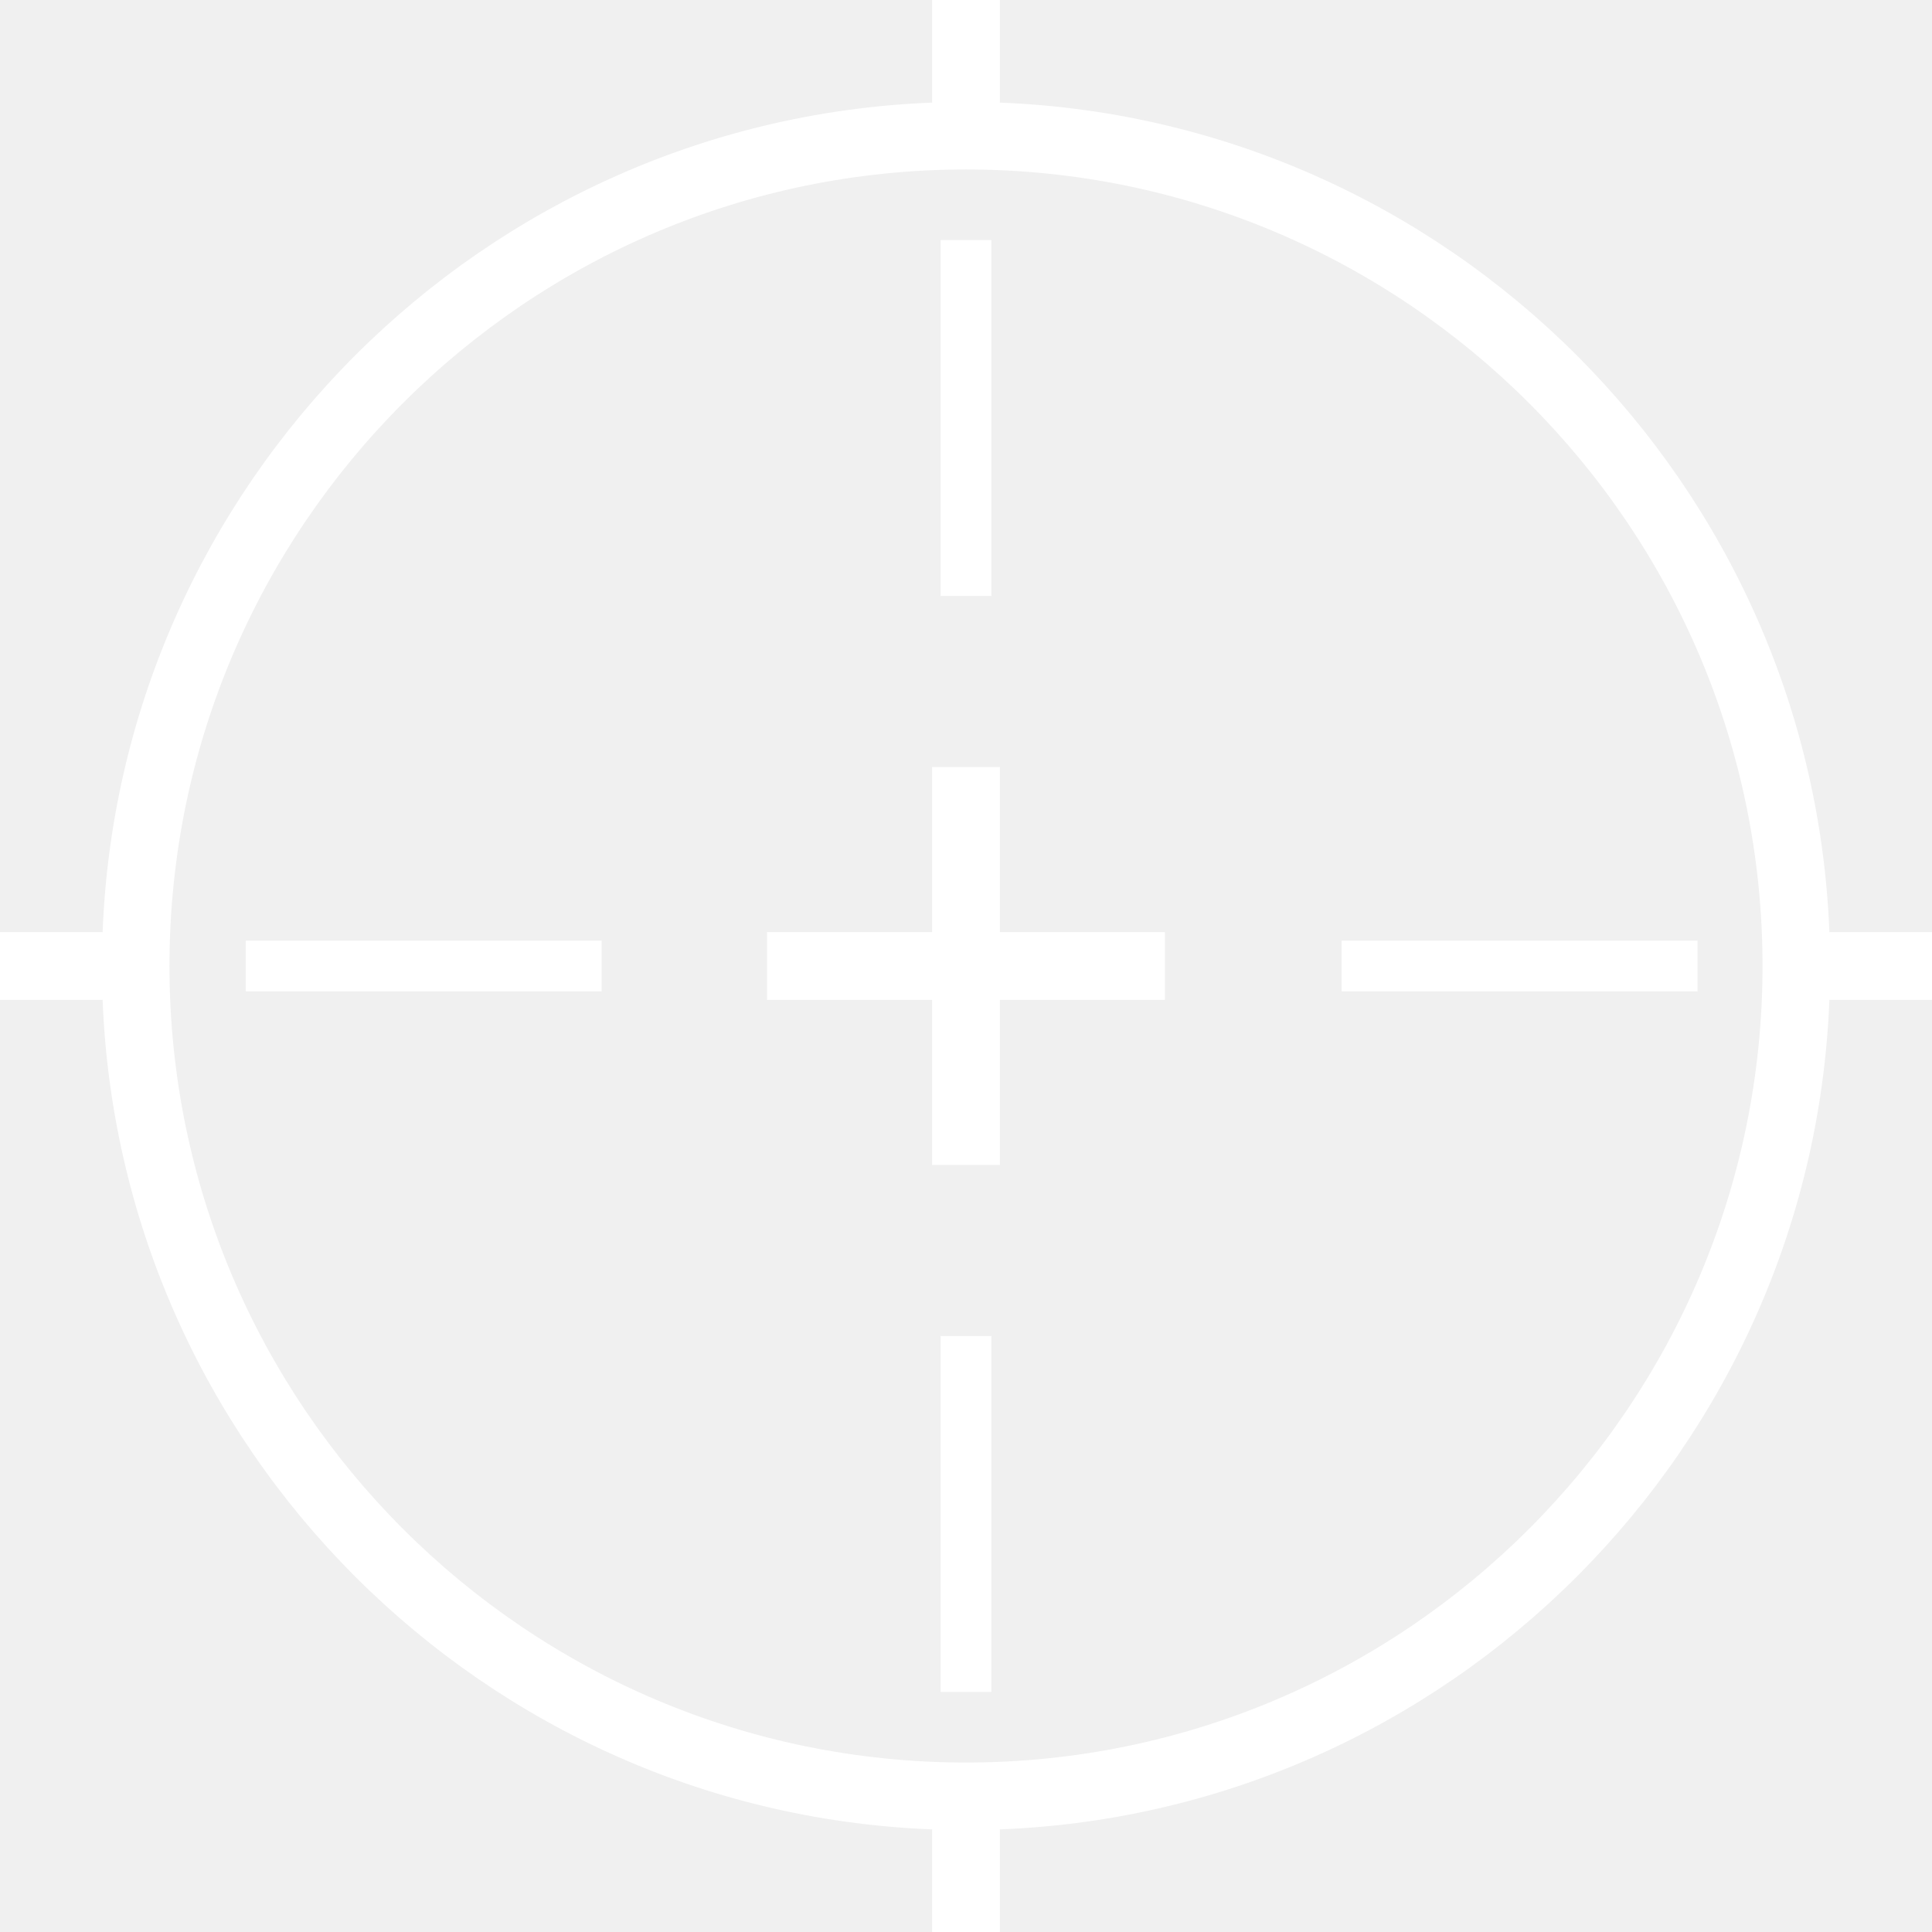
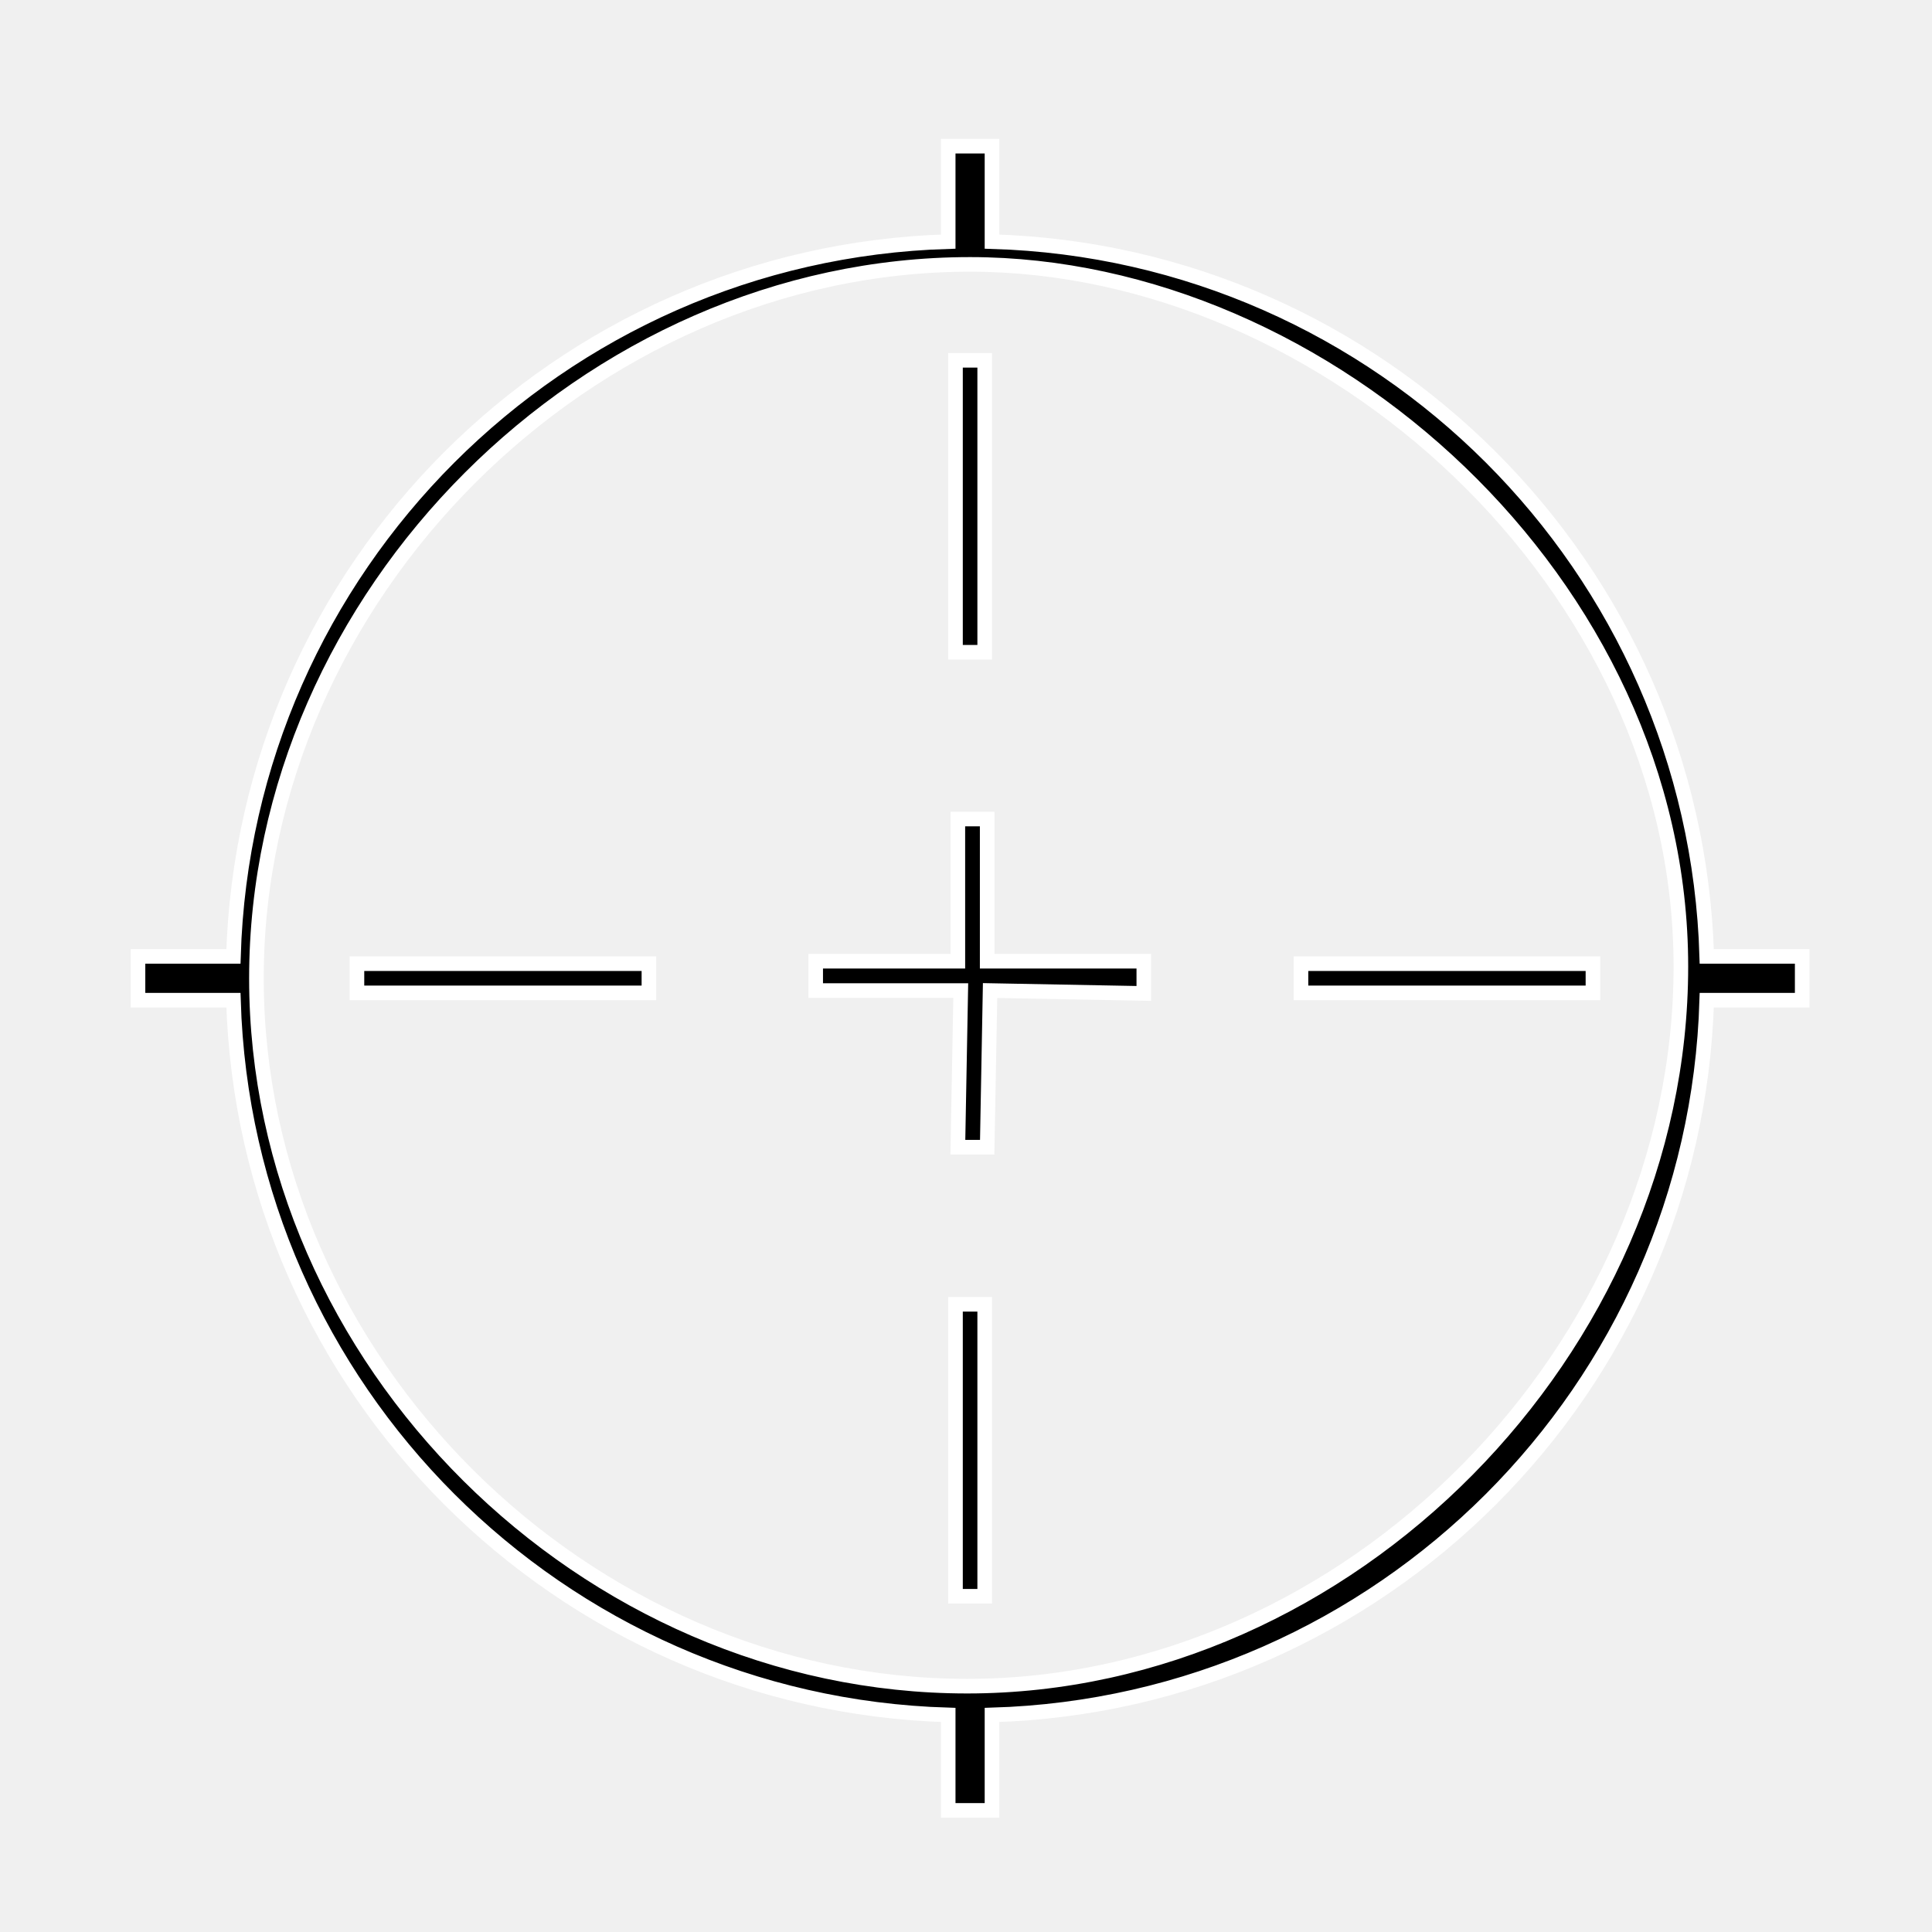
<svg xmlns="http://www.w3.org/2000/svg" fill="#ffffff" version="1.1" id="Capa_1" width="800px" height="800px" viewBox="0 0 114 114" xml:space="preserve" stroke="#ffffff">
+   <defs id="defs24" />
  <g id="SVGRepo_bgCarrier" stroke-width="0" />
  <g id="SVGRepo_tracerCarrier" stroke-linecap="round" stroke-linejoin="round" />
-   <g id="SVGRepo_iconCarrier">
-     <g>
-       <g>
-         <path d="M114,55.5h-6.538C106.68,28.847,85.152,7.321,58.5,6.538V0h-3v6.538C28.847,7.321,7.321,28.847,6.538,55.5H0v3h6.538 c0.783,26.652,22.309,48.18,48.962,48.962V114h3v-6.538c26.652-0.782,48.18-22.31,48.962-48.962H114V55.5z M57,104.5 C30.809,104.5,9.5,83.191,9.5,57C9.5,30.809,30.809,9.5,57,9.5c26.191,0,47.5,21.309,47.5,47.5 C104.5,83.191,83.191,104.5,57,104.5z" />
-         <polygon points="58.5,45.76 55.5,45.76 55.5,55.5 45.761,55.5 45.761,58.5 55.5,58.5 55.5,68.24 58.5,68.24 58.5,58.5 68.238,58.5 68.238,55.5 58.5,55.5 " />
-         <rect x="79.666" y="56" width="20" height="2" />
-         <rect x="14.999" y="56" width="20" height="2" />
-         <rect x="56" y="79.333" width="2" height="20" />
-         <rect x="56" y="14.667" width="2" height="20" />
+   <g id="SVGRepo_iconCarrier" style="fill:#000000" transform="matrix(0.8613854,0,0,0.8613854,8.142557,8.625608)">
+     <g id="g18" style="fill:#000000">
+       <g id="g16" style="fill:#000000">
+         <path d="m 114,55.5 h -6.538 C 106.68,28.847 85.152,7.321 58.5,6.538 V 0 h -3 V 6.538 C 28.847,7.321 7.321,28.847 6.538,55.5 H 0 v 3 H 6.538 C 7.321,85.152 28.847,106.68 55.5,107.462 V 114 h 3 v -6.538 C 85.152,106.68 106.68,85.152 107.462,58.5 H 114 Z M 56.802,105.491 C 30.611,105.491 8.112,83.191 8.112,57 8.112,30.809 30.809,8.098 57,8.098 c 24.509,0 48.69,21.904 48.69,48.095 0,26.191 -22.697,49.298 -48.888,49.298 z" id="path4" style="fill:#000000" />
+         <path style="fill:#000000" d="m 56.162,55.831 h -9.739 v 2.009 h 9.937 l -0.198,10.731 h 2.009 l 0.198,-10.731 10.531,0.198 V 55.831 H 58.17 v -9.74 h -2.009 z" id="polygon6" />
+         <path style="fill:#000000" d="m 79.666,56 h 20 v 2 h -20 z" id="rect8" />
+         <path style="fill:#000000" d="m 14.999,56 h 20 v 2 h -20 z" id="rect10" />
+         <path style="fill:#000000" d="m 56,79.333 h 2 v 20 h -2 z" id="rect12" />
+         <path style="fill:#000000" d="m 56,14.667 h 2 v 20 h -2 z" id="rect14" />
      </g>
    </g>
  </g>
</svg>
